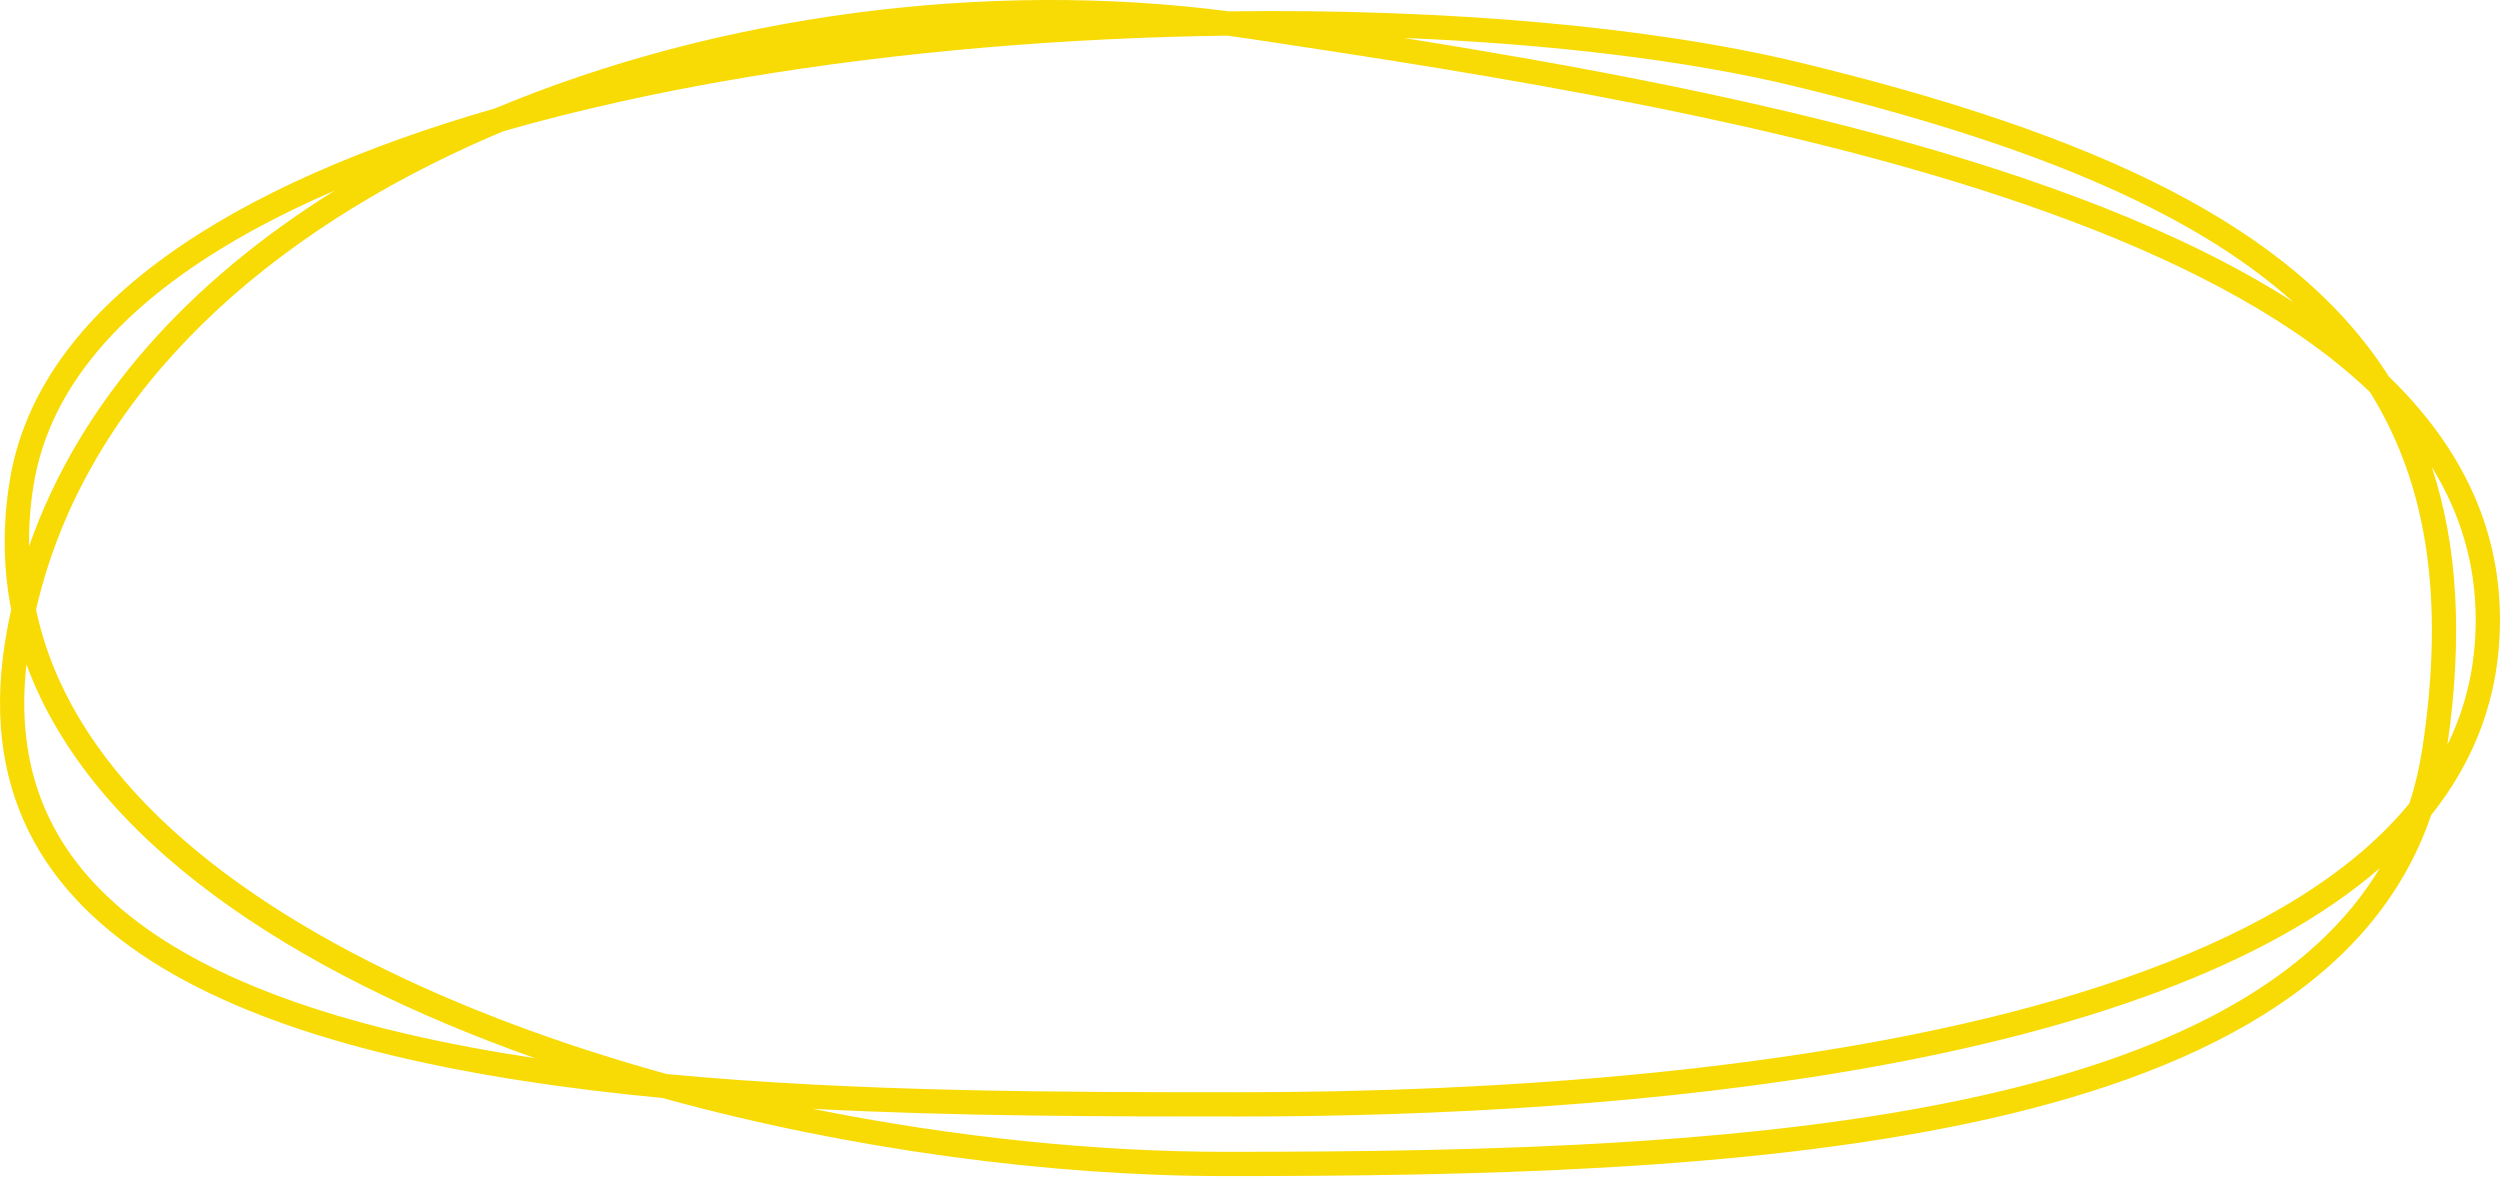
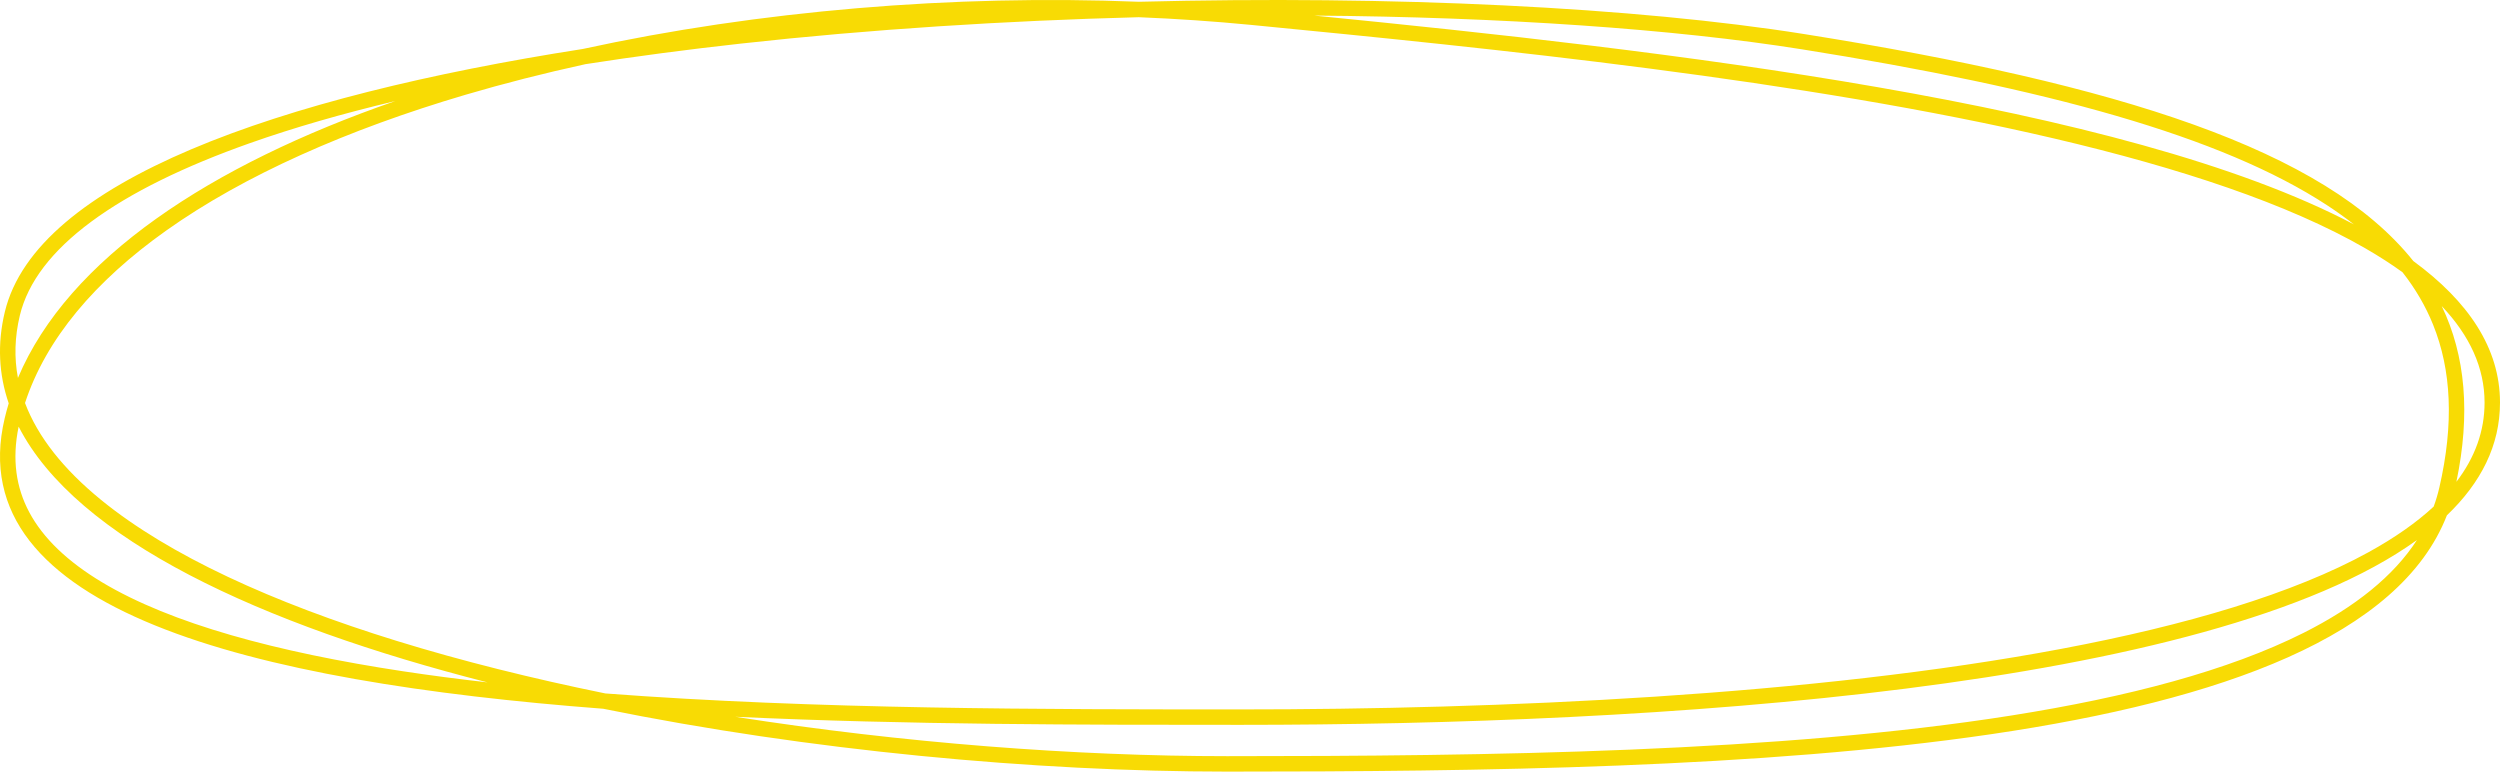
- <svg xmlns="http://www.w3.org/2000/svg" width="103" height="49" viewBox="0 0 103 49" fill="none">
-   <path fill-rule="evenodd" clip-rule="evenodd" d="M99.267 33.101C98.68 33.817 98.004 34.495 97.249 35.136C94.204 37.72 89.871 39.696 84.784 41.174C74.616 44.127 61.752 45 51.098 45C43.84 45 35.376 44.998 27.471 44.251C23.678 43.201 20.019 41.895 16.693 40.337C8.621 36.555 2.816 31.449 1.485 25.113C3.444 16.622 10.332 10.111 19.41 5.986C19.846 5.788 20.286 5.596 20.731 5.409C23.843 4.516 27.189 3.781 30.665 3.197C37.136 2.11 44.002 1.556 50.557 1.468C50.855 1.507 51.152 1.549 51.449 1.593C61.447 3.093 74.198 5.077 84.445 8.779C89.568 10.63 93.987 12.884 97.111 15.663C97.292 15.824 97.468 15.987 97.64 16.151C99.983 19.9 100.744 24.63 99.799 30.851C99.679 31.637 99.501 32.386 99.267 33.101ZM98.049 35.767C88.535 44.015 67.213 46 51.098 46C45.69 46 39.568 46 33.489 45.685C39.321 46.861 45.217 47.455 50.49 47.455C61.229 47.455 73.063 47.209 82.511 44.938C89.721 43.205 95.284 40.362 98.049 35.767ZM27.288 45.237C35.047 47.377 43.335 48.455 50.49 48.455C70.763 48.455 95.398 47.59 100.162 33.585C101.972 31.318 103 28.66 103 25.547C103 21.596 101.293 18.294 98.423 15.516C94.475 9.302 86.334 5.524 74.15 2.576C68.081 1.108 59.636 0.35 50.616 0.467C40.675 -0.832 29.633 0.603 20.399 4.464C9.663 7.556 1.553 12.552 0.393 19.849C0.1 21.692 0.136 23.447 0.46 25.114C0.356 25.585 0.267 26.062 0.193 26.544C-1.784 39.391 11.727 43.755 27.288 45.237ZM22.046 43.596C20.209 43.32 18.431 42.989 16.735 42.594C11.585 41.393 7.331 39.62 4.557 37.057C1.979 34.677 0.623 31.569 1.091 27.375C3.76 34.654 12.083 40.075 22.046 43.596ZM1.197 22.511C3.305 16.462 7.876 11.536 13.791 7.851C12.704 8.319 11.67 8.814 10.696 9.337C5.402 12.179 2.06 15.73 1.38 20.006C1.245 20.859 1.185 21.694 1.197 22.511ZM57.835 1.564C70.388 3.571 85.332 6.565 94.49 12.449C90.173 8.579 83.356 5.832 73.915 3.548C69.579 2.499 63.991 1.816 57.835 1.564ZM100.186 19.237C101.362 21.133 102 23.224 102 25.547C102 27.43 101.594 29.136 100.834 30.685C101.476 26.222 101.256 22.455 100.186 19.237Z" fill="#F8DB04" />
+ <svg xmlns="http://www.w3.org/2000/svg" width="162" height="50" viewBox="0 0 162 50" fill="none">
+   <path fill-rule="evenodd" clip-rule="evenodd" d="M157.703 32.826C156.576 33.872 155.167 34.855 153.489 35.779C148.6 38.473 141.67 40.519 133.603 42.04C117.489 45.078 97.155 45.97 80.367 45.97C67.782 45.97 52.804 45.968 39.227 44.935C34.494 43.97 29.934 42.835 25.711 41.532C17.681 39.053 10.955 35.99 6.549 32.393C4.132 30.42 2.458 28.33 1.621 26.114C2.981 21.958 6.16 18.212 10.771 14.94C15.824 11.354 22.517 8.397 30.16 6.142C32.666 5.403 35.269 4.741 37.943 4.157C41.2 3.649 44.574 3.204 48.025 2.823C56.396 1.896 65.186 1.34 73.79 1.115C76.245 1.215 78.673 1.381 81.055 1.612C96.767 3.142 116.91 5.175 133.121 8.977C141.234 10.88 148.283 13.209 153.282 16.096C154.153 16.599 154.954 17.114 155.683 17.642C156.521 18.71 157.179 19.839 157.662 21.034C158.854 23.984 159.025 27.448 158.069 31.595C157.972 32.014 157.85 32.425 157.703 32.826ZM156.617 34.995C143.154 44.702 107.178 46.97 80.367 46.97C70.367 46.97 58.814 46.97 47.642 46.447C58.459 48.143 69.671 49 79.521 49C96.49 49 115.304 48.746 130.36 46.361C137.892 45.168 144.411 43.452 149.268 41.011C152.614 39.328 155.1 37.339 156.617 34.995ZM39.088 45.927C52.395 48.634 67.048 50 79.521 50C112.373 50 152.469 49.053 158.559 33.393C160.767 31.282 162 28.861 162 26.086C162 22.548 159.936 19.521 156.384 16.916C150.628 9.704 137.381 5.47 116.928 2.21C106.014 0.47 90.241 -0.313 73.797 0.115C61.801 -0.371 49.144 0.693 37.76 3.174C17.965 6.268 2.353 11.755 0.315 20.202C-0.188 22.288 -0.077 24.267 0.565 26.137C0.468 26.456 0.381 26.779 0.304 27.104C-2.643 39.532 16.277 44.185 39.088 45.927ZM31.593 44.219C16.901 40.48 4.935 34.943 1.208 27.645C0.765 29.778 1.047 31.6 1.895 33.191C2.797 34.881 4.382 36.392 6.614 37.731C11.099 40.42 17.941 42.26 26.114 43.498C27.887 43.766 29.718 44.005 31.593 44.219ZM1.162 24.49C4.428 16.753 13.636 10.699 25.618 6.546C22.207 7.36 19.041 8.269 16.191 9.277C11.965 10.772 8.477 12.468 5.919 14.36C3.357 16.255 1.806 18.286 1.287 20.436C0.951 21.831 0.915 23.182 1.162 24.49ZM85.16 1.01C107.736 3.244 137.542 6.645 152.531 14.54C151.992 14.118 151.417 13.707 150.804 13.306C143.937 8.809 132.611 5.722 116.771 3.197C108.463 1.873 97.298 1.105 85.16 1.01ZM158.225 19.835C160.05 21.761 161 23.839 161 26.086C161 27.933 160.38 29.642 159.174 31.222C160.093 26.813 159.771 23.062 158.225 19.835Z" fill="#F8DB04" />
</svg>
